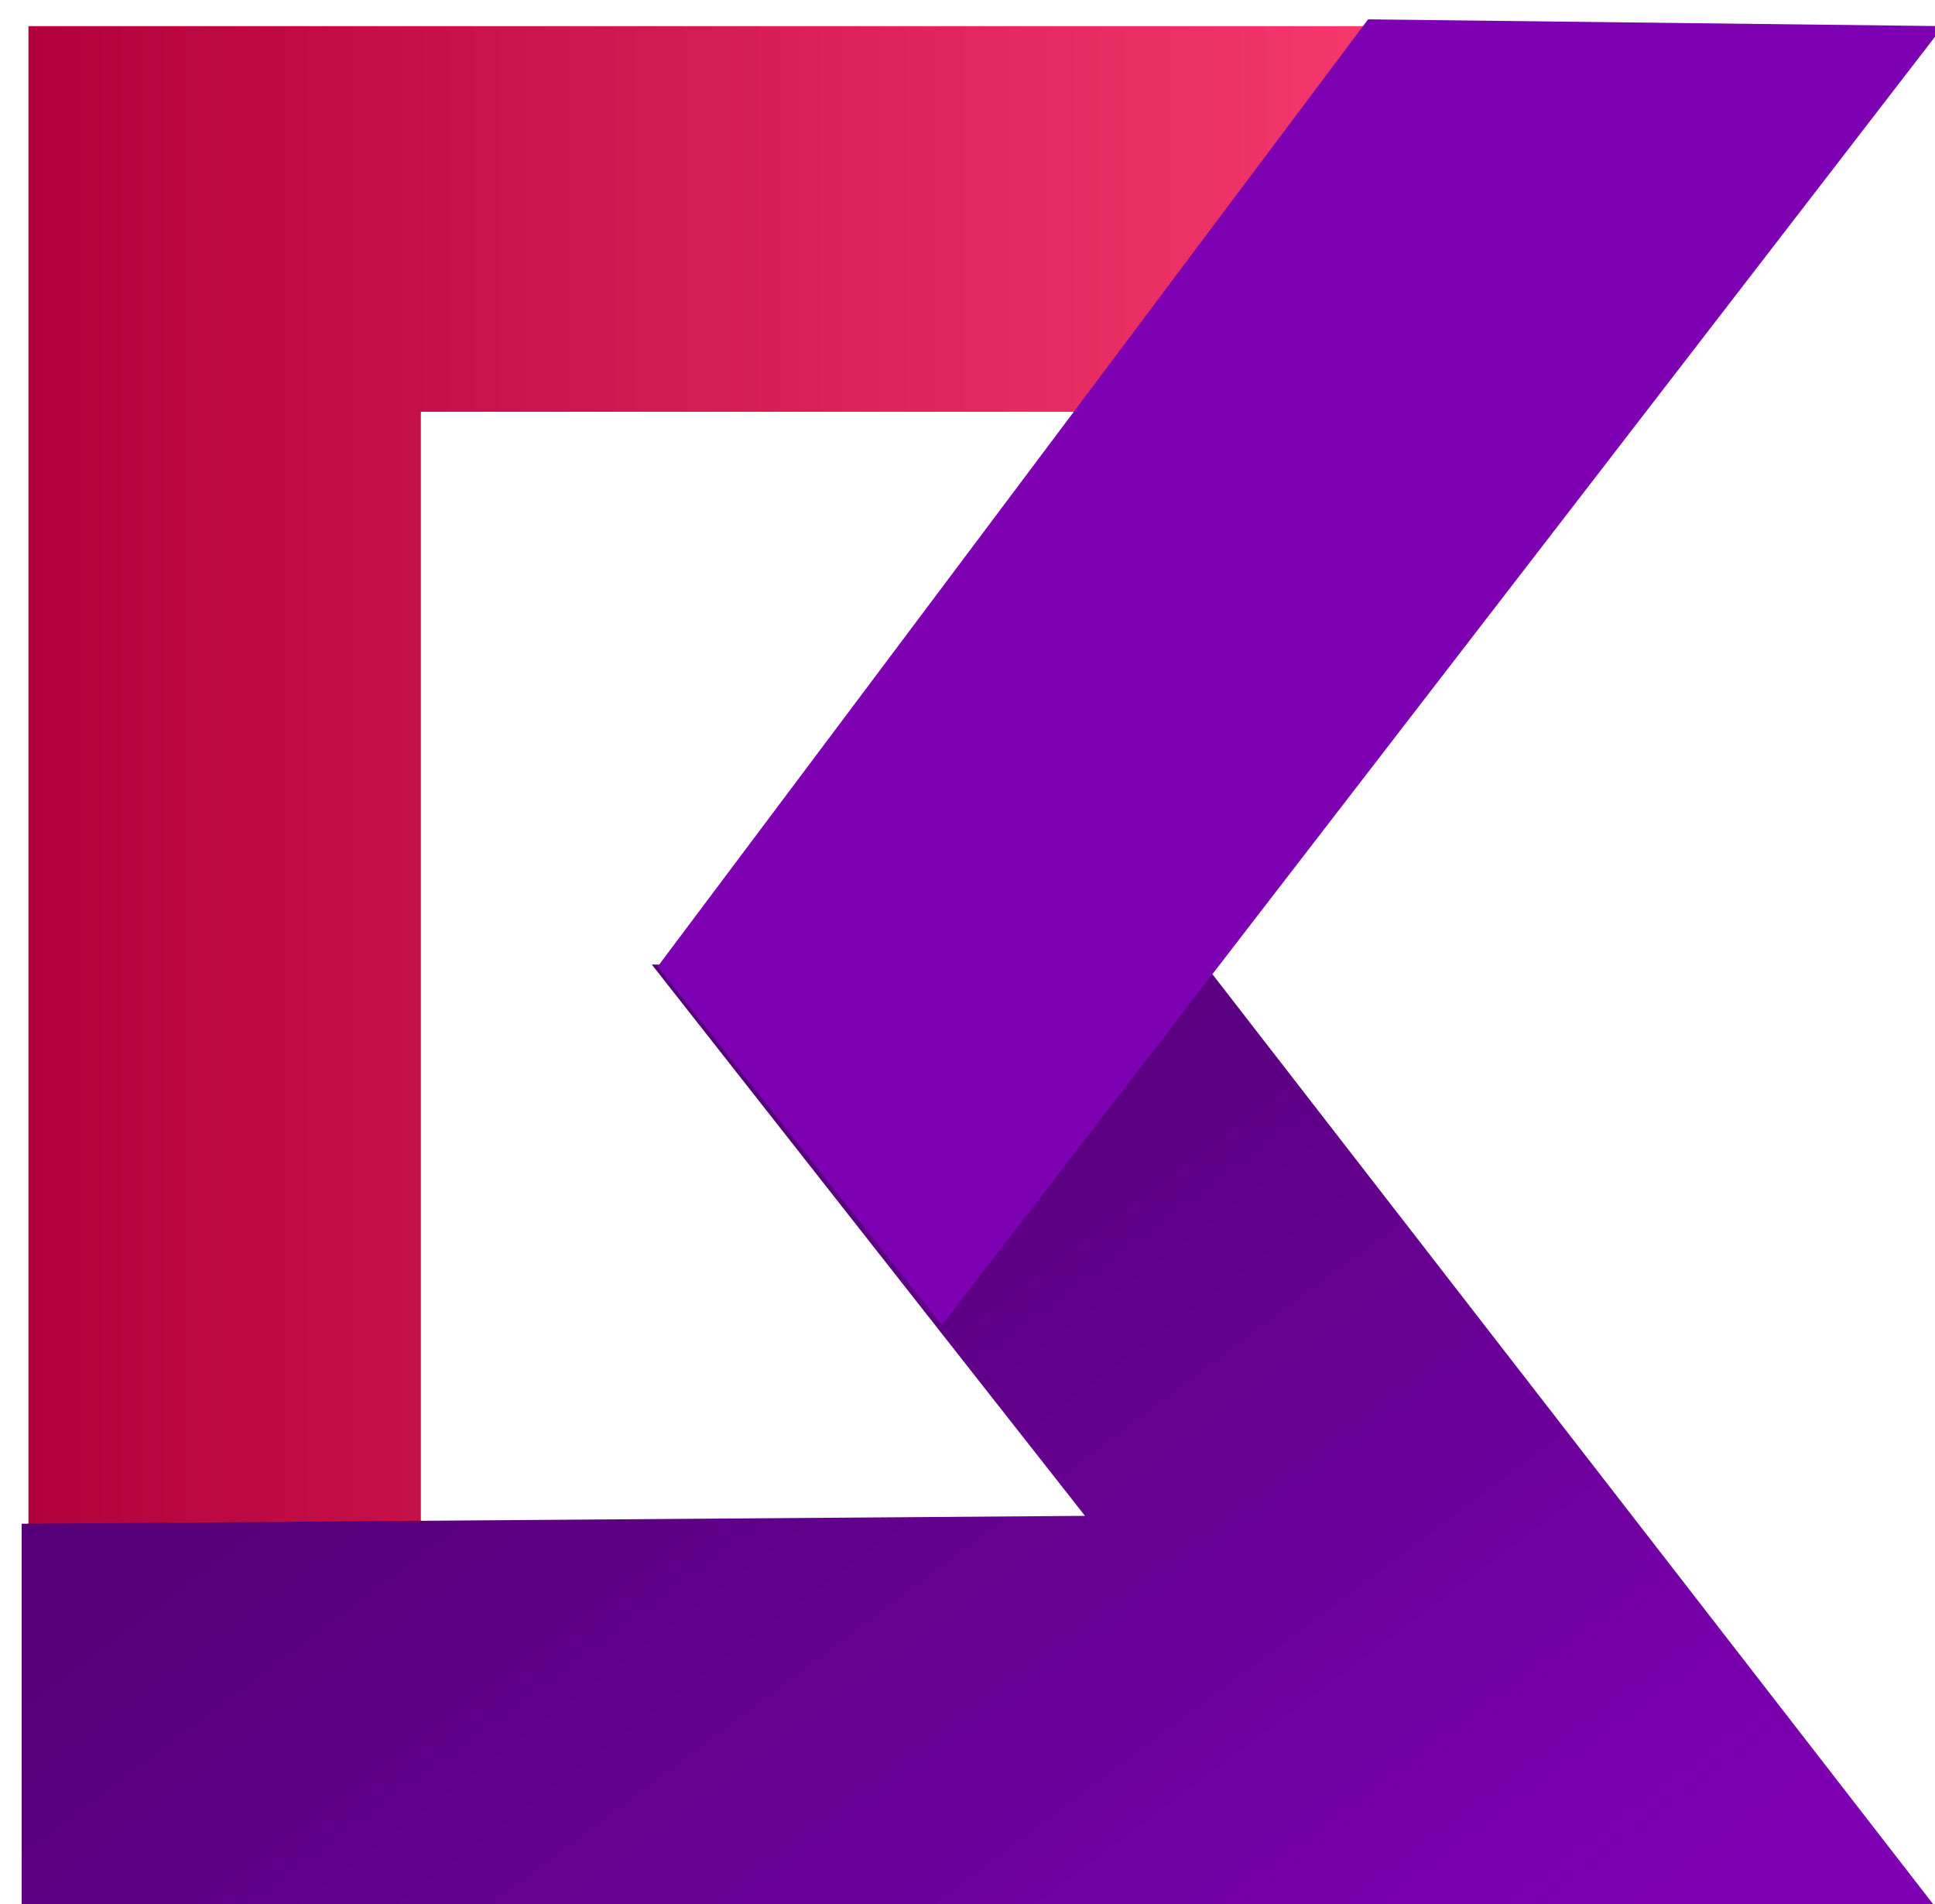
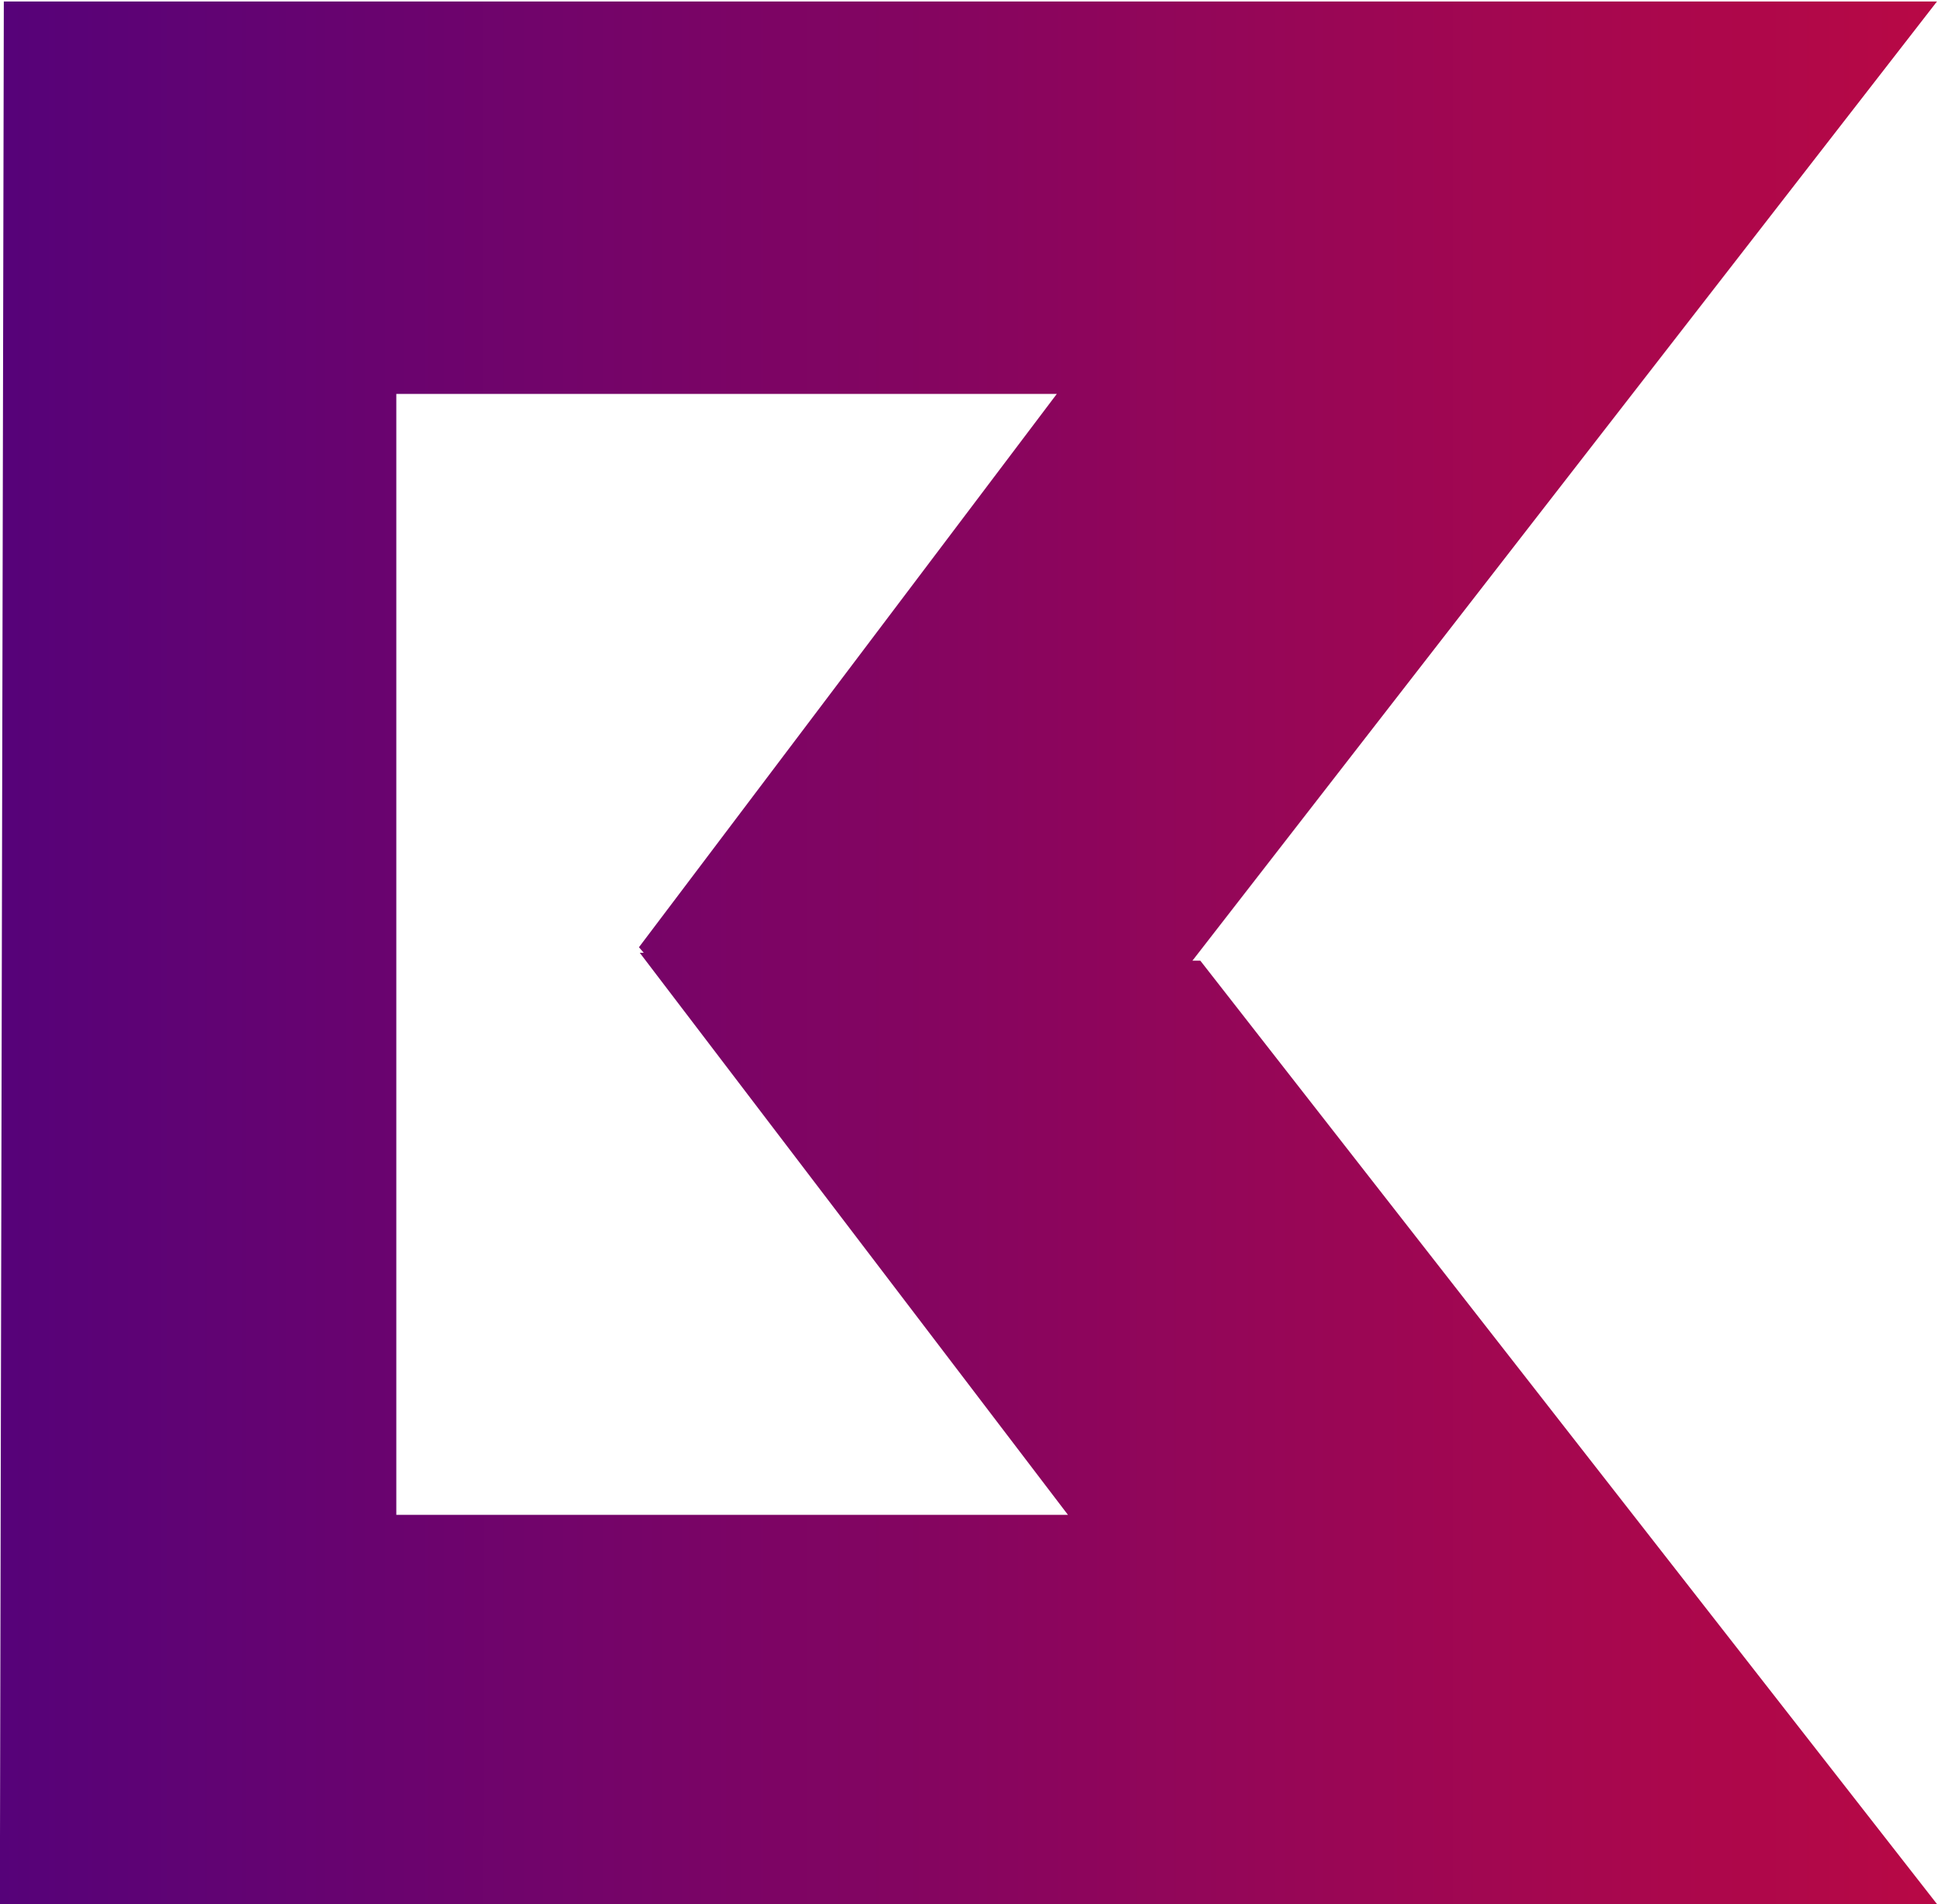
- <svg xmlns="http://www.w3.org/2000/svg" xmlns:ns1="http://www.openswatchbook.org/uri/2009/osb" xmlns:xlink="http://www.w3.org/1999/xlink" width="24.4" height="24" viewBox="0 0 6.5 6.3" version="1.1" id="svg8">
+ <svg xmlns="http://www.w3.org/2000/svg" xmlns:xlink="http://www.w3.org/1999/xlink" id="svg8" width="24.42" height="24" version="1.1" viewBox="0 0 6.46 6.35">
  <defs id="defs2">
+     <linearGradient id="linearGradient1770">
+       <stop id="stop1766" offset="0" style="stop-color:#560279;stop-opacity:1" />
+       <stop id="stop1768" offset="1" style="stop-color:#b80845;stop-opacity:1" />
+     </linearGradient>
    <linearGradient id="linearGradient925">
-       <stop offset="0" id="stop921" stop-color="#fff" stop-opacity="1" />
-       <stop offset="1" id="stop923" stop-color="#1a1a1a" stop-opacity="1" />
+       <stop id="stop921" offset="0" style="stop-color:#fff;stop-opacity:1" />
+       <stop id="stop923" offset="1" style="stop-color:#1a1a1a;stop-opacity:1" />
    </linearGradient>
-     <linearGradient id="linearGradient3056" ns1:paint="solid">
-       <stop offset="0" id="stop3054" stop-color="#020212" stop-opacity="1" />
-     </linearGradient>
-     <linearGradient id="linearGradient1001">
-       <stop offset="0" id="stop997" stop-color="#b3003c" stop-opacity="1" />
-       <stop offset="1" id="stop999" stop-color="#ff4174" stop-opacity="1" />
-     </linearGradient>
-     <linearGradient id="linearGradient949">
-       <stop offset="0" id="stop945" stop-color="#550079" stop-opacity="1" />
-       <stop offset="1" id="stop947" stop-color="#7d00b3" stop-opacity="1" />
-     </linearGradient>
-     <linearGradient xlink:href="#linearGradient1001" id="linearGradient1062" x1="8.9" y1="32.7" x2="32" y2="32.7" gradientUnits="userSpaceOnUse" gradientTransform="translate(-1 .3)" />
-     <linearGradient xlink:href="#linearGradient949" id="linearGradient3167" gradientUnits="userSpaceOnUse" gradientTransform="translate(-5.3 -16.2) scale(.85901)" x1="20.4" y1="32.9" x2="30.8" y2="46.8" />
-     <linearGradient xlink:href="#linearGradient925" id="linearGradient927" x1="-11.7" y1="-31.6" x2="-6.5" y2="-29" gradientUnits="userSpaceOnUse" gradientTransform="translate(9.6)" />
-     <path id="mask" fill="url(#linearGradient927)" fill-opacity="1" stroke-width=".5" d="M-11.7-31.6h22.5v6.4h-22.5z" />
+     <linearGradient xlink:href="#linearGradient925" id="linearGradient927" x1="-11.74" x2="-6.53" y1="-31.57" y2="-28.97" gradientTransform="translate(9.57)" gradientUnits="userSpaceOnUse" />
+     <linearGradient xlink:href="#linearGradient1770" id="linearGradient1772" x1="0" x2="24.43" y1="12" y2="12" gradientUnits="userSpaceOnUse" />
+     <path id="mask" d="M-11.74-31.57h22.5v6.35h-22.5z" style="fill:url(#linearGradient927);fill-opacity:1;stroke-width:.494" />
  </defs>
-   <g id="layer1" transform="translate(11.8 31.6)">
-     <g id="g918" transform="translate(-13.5 -35.9) scale(.22728)" opacity="1" fill-opacity="1" stroke="none" stroke-miterlimit="4" stroke-dasharray="none">
-       <path style="line-height:normal;font-variant-ligatures:normal;font-variant-position:normal;font-variant-caps:normal;font-variant-numeric:normal;font-variant-alternates:normal;font-variant-east-asian:normal;font-feature-settings:normal;font-variation-settings:normal;text-indent:0;text-align:start;text-decoration-line:none;text-decoration-style:solid;text-decoration-color:#000;text-transform:none;text-orientation:mixed;white-space:normal;shape-padding:0;shape-margin:0;inline-size:0;isolation:auto;mix-blend-mode:normal;solid-color:#000;solid-opacity:1" d="M7.9 19v28h5.8V24.8H31v-5.7H7.9z" id="path1003" color="#000" font-style="normal" font-variant="normal" font-weight="400" font-stretch="normal" font-size="medium" font-family="sans-serif" text-decoration="none" letter-spacing="normal" word-spacing="normal" writing-mode="lr-tb" direction="ltr" dominant-baseline="auto" baseline-shift="baseline" text-anchor="start" clip-rule="nonzero" display="inline" overflow="visible" visibility="visible" color-interpolation="sRGB" color-interpolation-filters="linearRGB" vector-effect="none" fill="url(#linearGradient1062)" fill-rule="nonzero" stroke-linecap="butt" stroke-linejoin="miter" stroke-dashoffset="0" stroke-opacity="1" color-rendering="auto" image-rendering="auto" shape-rendering="auto" text-rendering="auto" stop-color="#000" stop-opacity="1" opacity="1" />
-       <path id="rect833-7-5" d="M8 12l5.5 7-13.5.1v5h24.4l-9.3-12z" transform="matrix(1.16413 0 0 1.16413 7.8 19)" fill="url(#linearGradient3167)" stroke-width="0" stop-color="#000" />
-       <path id="rect833-7" d="M27.7 19l8.5.1-14.8 19.2-4.2-5.3z" fill="#7d00b3" stroke-width="0" stop-color="#000" />
+   <g id="layer1" transform="translate(11.75 31.57)">
+     <g id="g918" style="fill:#7d00b3;fill-opacity:1" transform="matrix(.2272 0 0 .2272 -13.53 -35.9)">
+       <path id="path1003" d="M.05 0 0 24h24.43l-9.29-11.9h-.1L24.43 0ZM5 4.95h8.33l-5.27 6.98.06.07h-.05l5.4 7.09H5Z" style="solid-color:#000;fill:url(#linearGradient1772);fill-rule:nonzero" transform="matrix(1.16413 0 0 1.16413 7.83 19.08)" />
    </g>
  </g>
</svg>
